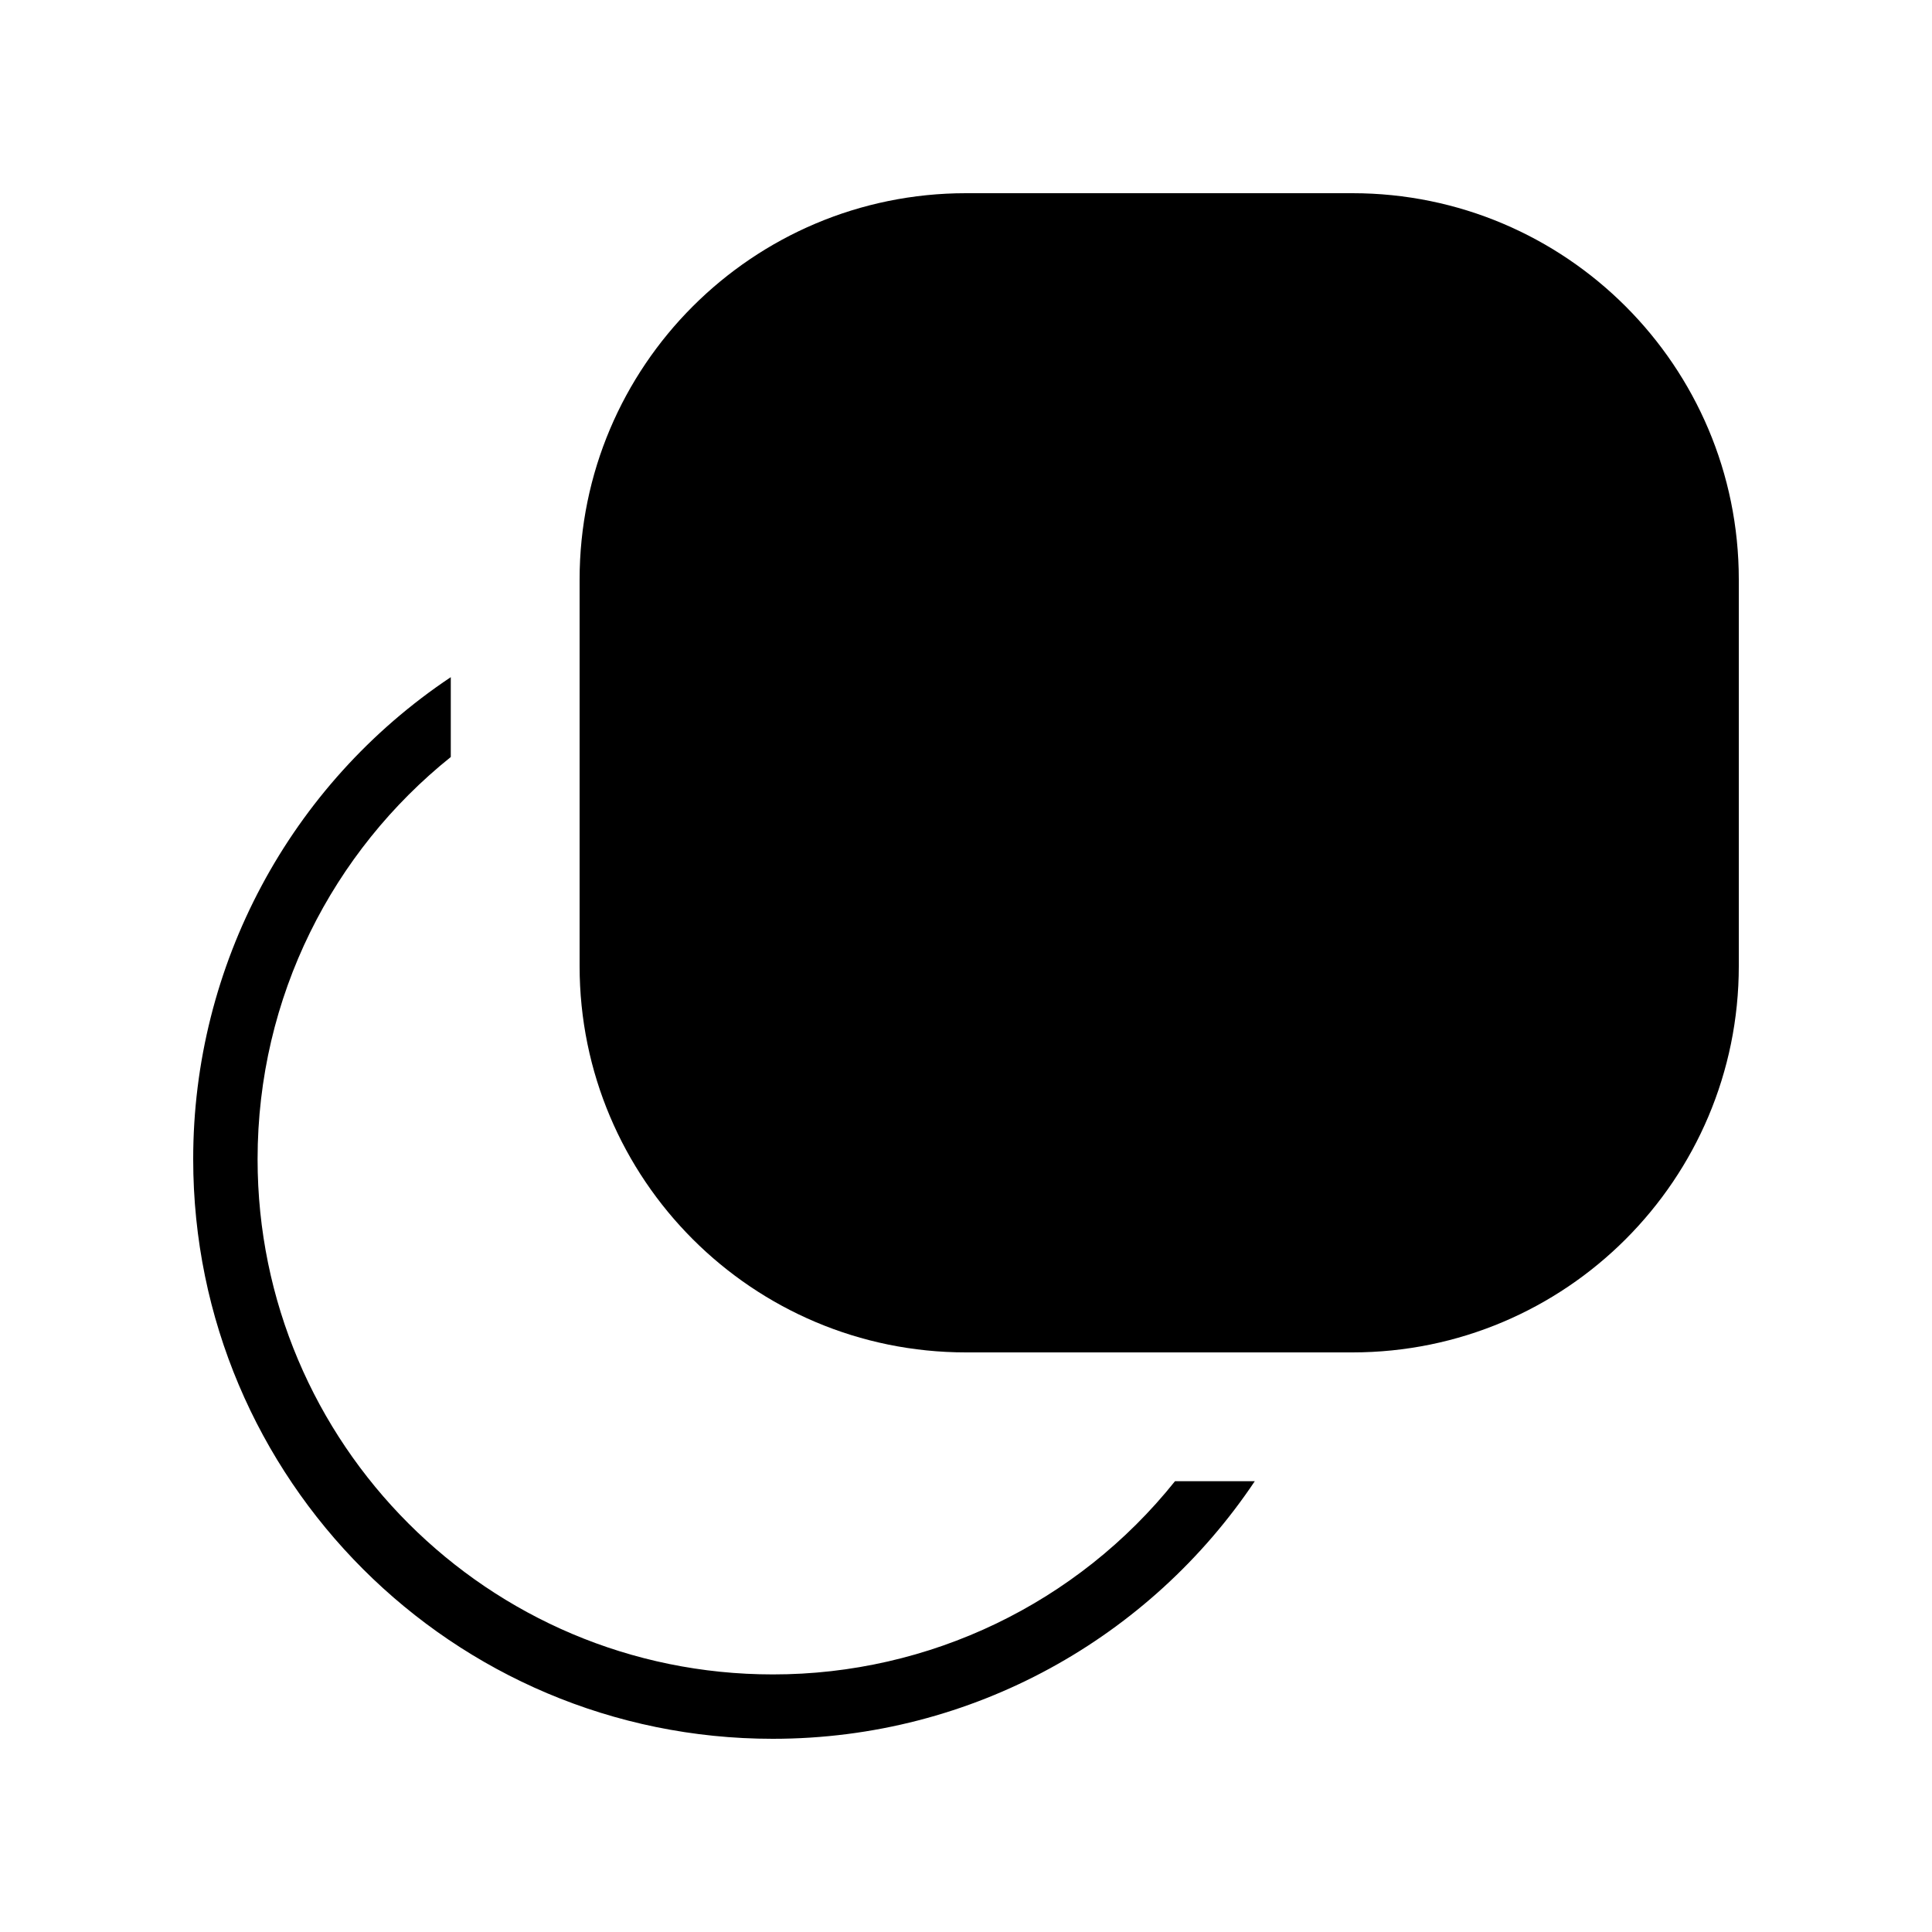
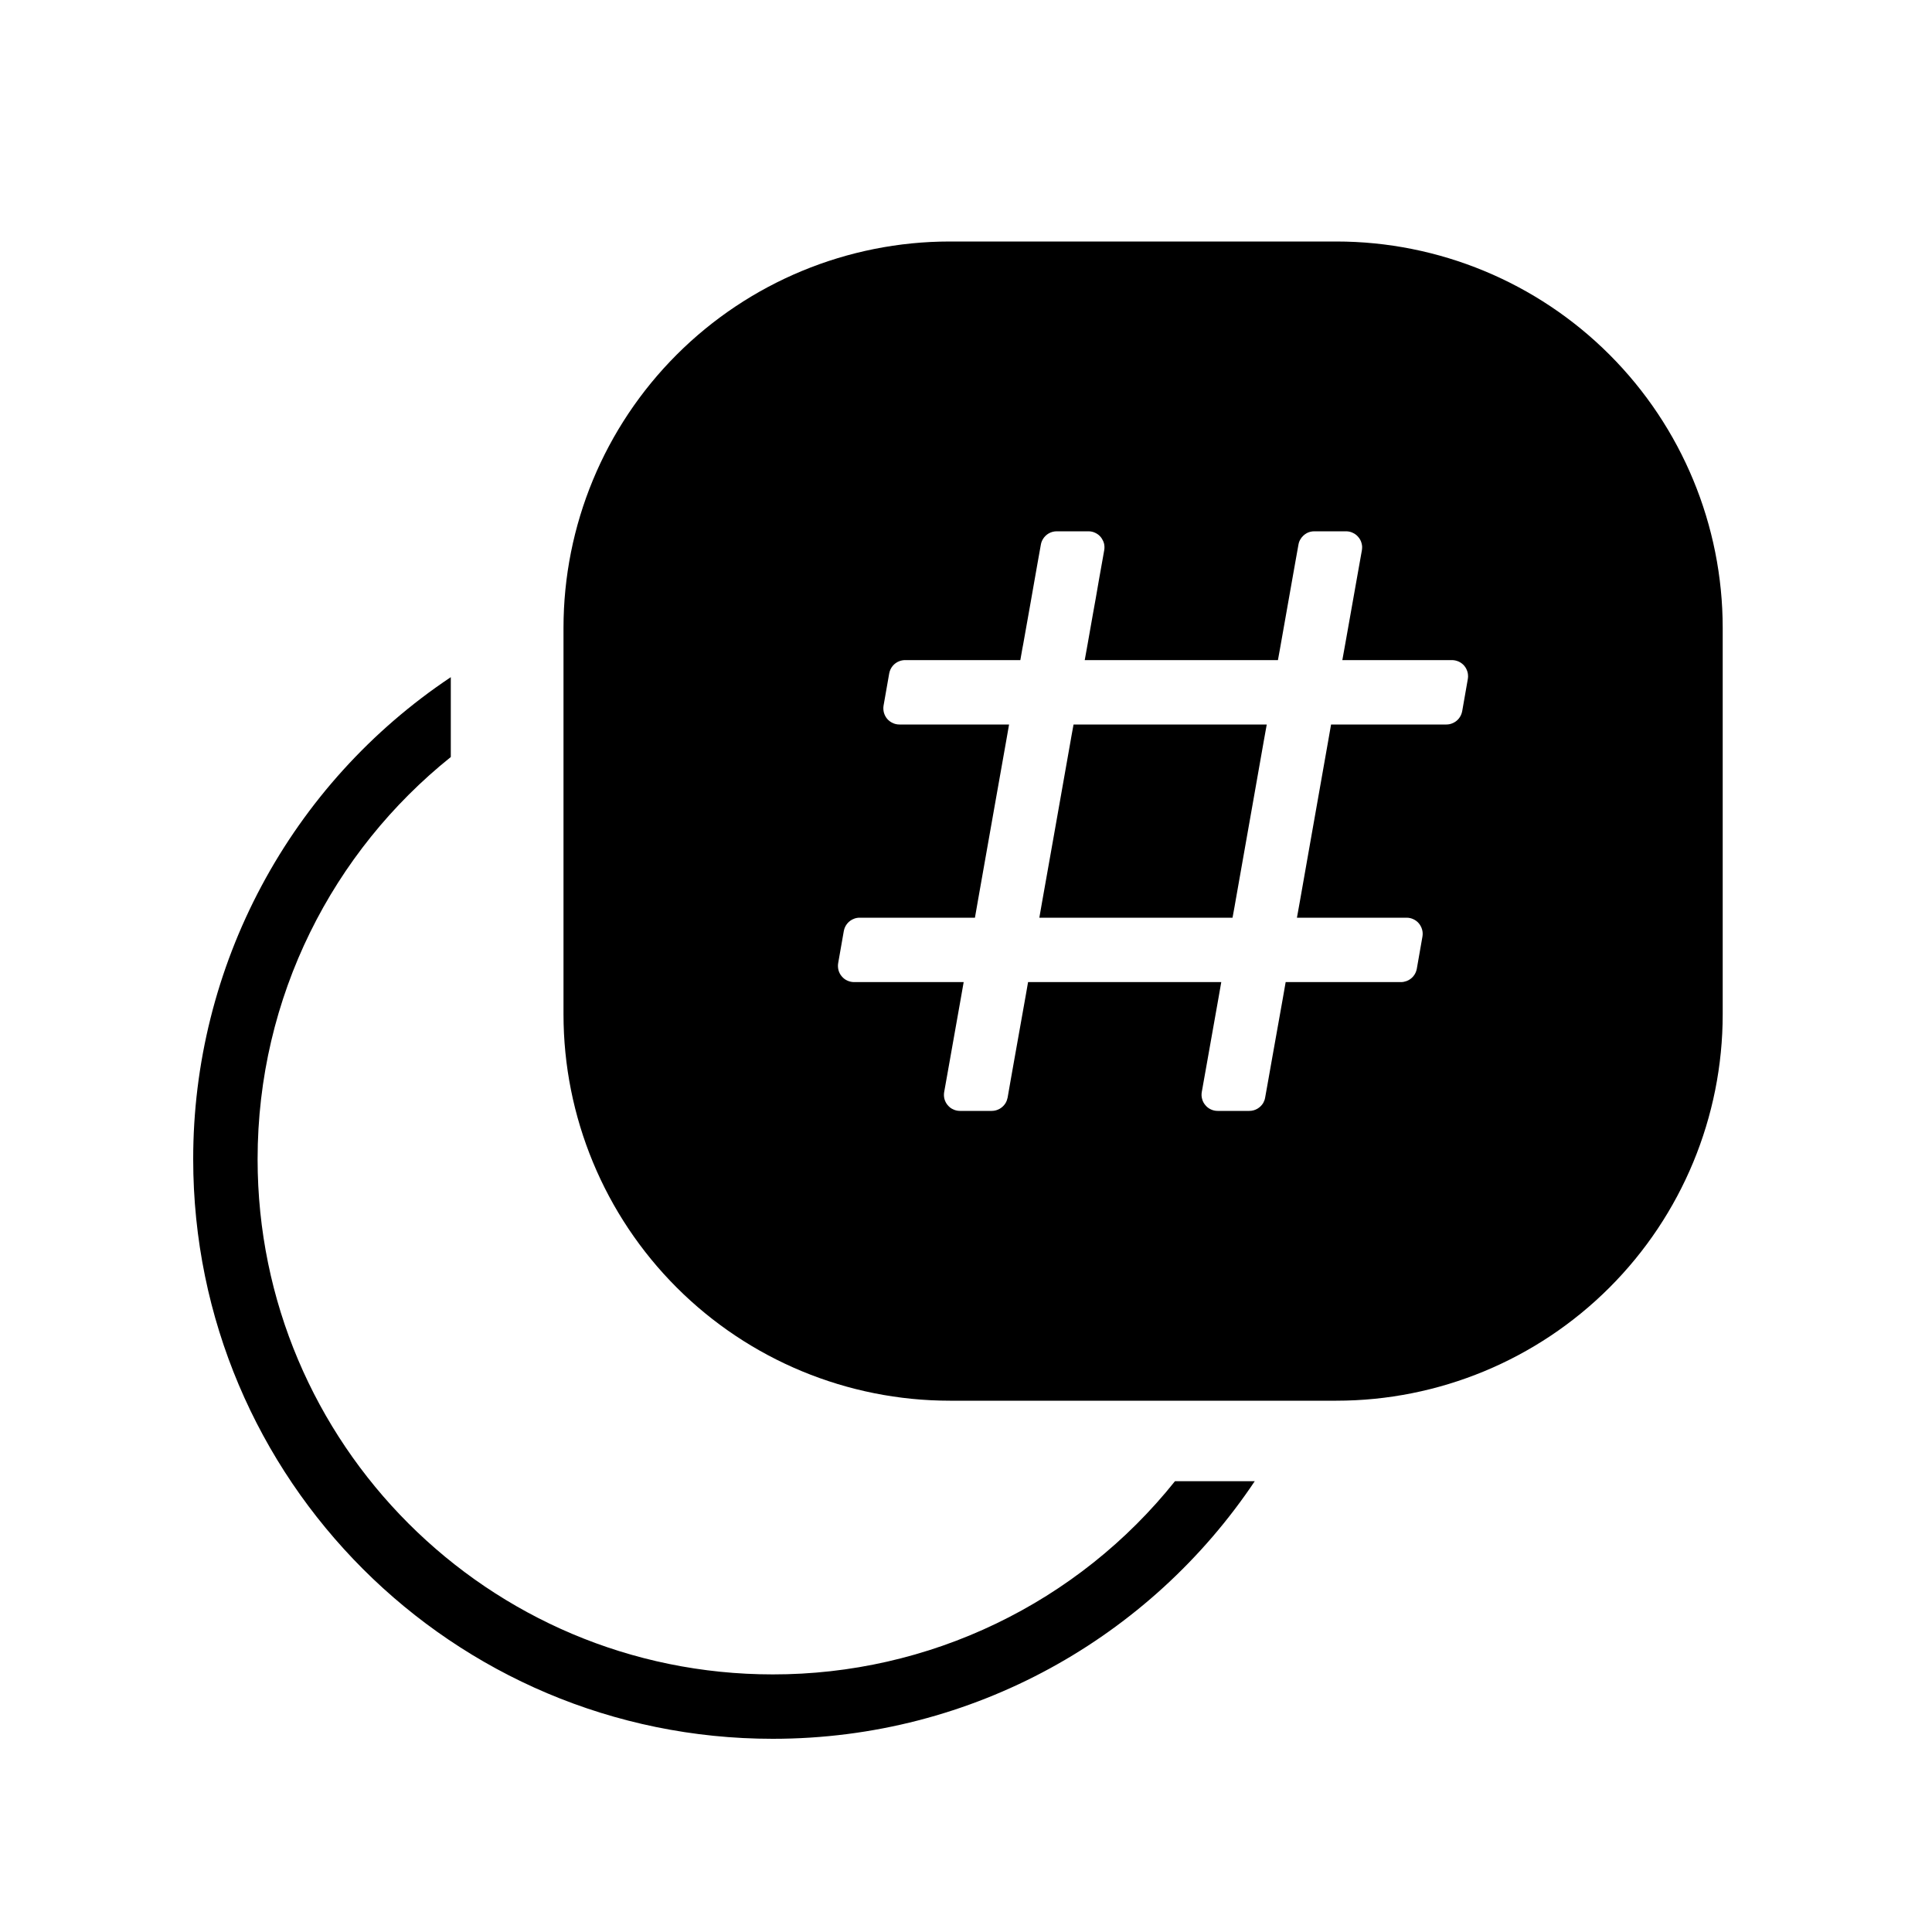
- <svg xmlns="http://www.w3.org/2000/svg" viewBox="0 0 40 40">
-   <path d="M20 4a8 8 0 0 0-8 8v8a8 8 0 0 0 8 8h8a8 8 0 0 0 8-8v-8a8 8 0 0 0-8-8h-8Zm-.404 17.608a.333.333 0 0 0 .328.392h.657c.161 0 .3-.116.328-.275l.424-2.392h4l-.403 2.275a.333.333 0 0 0 .328.392h.656c.162 0 .3-.116.328-.275l.425-2.392h2.386c.162 0 .3-.116.329-.275l.116-.667A.333.333 0 0 0 29.17 18H26.9l.707-4h2.386c.162 0 .3-.116.329-.276l.116-.667a.333.333 0 0 0-.328-.39h-2.27l.404-2.275a.333.333 0 0 0-.328-.392h-.657c-.161 0-.3.116-.328.275l-.424 2.392h-4l.403-2.275a.333.333 0 0 0-.328-.392h-.656c-.162 0-.3.116-.328.275l-.425 2.392h-2.386c-.162 0-.3.116-.329.276l-.116.666a.333.333 0 0 0 .328.391h2.27l-.707 4h-2.386c-.162 0-.3.116-.329.276l-.116.666a.333.333 0 0 0 .328.391H20l-.404 2.275ZM21.566 18l.708-4h4l-.707 4h-4Z" fill="B9BBBE" />
-   <path d="M9.333 14.02A11.988 11.988 0 0 0 4 24c0 6.627 5.373 12 12 12 4.16 0 7.826-2.117 9.979-5.333h-1.652a10.647 10.647 0 0 1-8.327 4C10.109 34.667 5.333 29.89 5.333 24c0-3.369 1.562-6.372 4-8.327V14.02Z" fill="B9BBBE" />
+ <svg xmlns="http://www.w3.org/2000/svg" width="24" height="24" viewBox="0 0 24 24" fill="none">
+   <path d="M5.6 8.412C4.615 9.069 3.807 9.96 3.249 11.005C2.691 12.049 2.399 13.216 2.4 14.4C2.4 18.376 5.624 21.6 9.6 21.6C12.096 21.6 14.296 20.33 15.587 18.4H14.596C13.997 19.15 13.237 19.755 12.372 20.17C11.507 20.586 10.56 20.801 9.6 20.8C6.065 20.8 3.2 17.934 3.2 14.4C3.2 12.379 4.137 10.577 5.6 9.404V8.412Z" fill="black" />
+   <path fill-rule="evenodd" clip-rule="evenodd" d="M8.406 4.406C9.306 3.506 10.527 3 11.8 3H16.6C17.873 3 19.094 3.506 19.994 4.406C20.894 5.306 21.4 6.527 21.4 7.8V12.6C21.4 13.873 20.894 15.094 19.994 15.994C19.094 16.894 17.873 17.4 16.6 17.4H11.8C10.527 17.4 9.306 16.894 8.406 15.994C7.506 15.094 7 13.873 7 12.6V7.8C7 6.527 7.506 5.306 8.406 4.406ZM12.911 12.2H12.985H12.987H14.155H14.954H14.956H15.171L15.136 12.4L15.036 12.963L14.994 13.2L14.941 13.497L14.941 13.498L14.929 13.565C14.924 13.594 14.925 13.623 14.933 13.651C14.94 13.68 14.954 13.706 14.973 13.728C14.991 13.751 15.015 13.769 15.041 13.781C15.068 13.794 15.097 13.8 15.126 13.8H15.52C15.592 13.8 15.656 13.761 15.692 13.702L15.693 13.7C15.704 13.68 15.712 13.659 15.716 13.635L15.752 13.434L15.799 13.168L15.936 12.4L15.947 12.337L15.971 12.2H16.111H16.186H16.186H16.944H17.194H17.403C17.428 12.2 17.451 12.195 17.473 12.187C17.538 12.163 17.587 12.106 17.6 12.035L17.67 11.635C17.675 11.606 17.674 11.576 17.666 11.548C17.662 11.533 17.656 11.518 17.648 11.504C17.642 11.492 17.635 11.482 17.626 11.471C17.608 11.449 17.584 11.431 17.558 11.419C17.531 11.406 17.502 11.4 17.473 11.4H17.403H17.127H16.874H16.328H16.327H16.111L16.147 11.2L16.288 10.4L16.5 9.2L16.511 9.137L16.535 9H16.675H16.749H16.751H17.508H17.758H17.967C17.991 9 18.015 8.996 18.037 8.987C18.102 8.963 18.151 8.906 18.164 8.834L18.234 8.434C18.237 8.417 18.238 8.4 18.236 8.383C18.235 8.371 18.233 8.359 18.23 8.348C18.222 8.32 18.209 8.294 18.19 8.271C18.171 8.249 18.148 8.231 18.122 8.219C18.095 8.207 18.066 8.2 18.037 8.2H17.967H17.691H17.438H16.892H16.891H16.675L16.711 8L16.811 7.437L16.853 7.2L16.906 6.902L16.918 6.835C16.92 6.821 16.921 6.806 16.921 6.791C16.92 6.777 16.918 6.762 16.914 6.749C16.907 6.72 16.893 6.694 16.874 6.672C16.855 6.649 16.832 6.631 16.805 6.619C16.779 6.606 16.75 6.6 16.721 6.6H16.326C16.293 6.6 16.261 6.608 16.233 6.623C16.201 6.641 16.174 6.666 16.155 6.698L16.154 6.7C16.142 6.719 16.134 6.741 16.13 6.765L16.094 6.966L16.047 7.231L15.911 8L15.9 8.062L15.875 8.2H15.736H15.661H15.659H14.491H13.692H13.691H13.475L13.511 8L13.578 7.62L13.611 7.437L13.652 7.2L13.705 6.903L13.705 6.902L13.717 6.835C13.722 6.806 13.721 6.777 13.714 6.749C13.709 6.73 13.701 6.713 13.691 6.697C13.686 6.688 13.68 6.679 13.674 6.672C13.655 6.649 13.632 6.631 13.605 6.619C13.579 6.606 13.55 6.6 13.52 6.6H13.127C13.054 6.6 12.99 6.639 12.955 6.698L12.954 6.7C12.942 6.72 12.934 6.742 12.93 6.765L12.894 6.966L12.847 7.232L12.803 7.483L12.711 8L12.699 8.063L12.675 8.2H12.535H12.461H12.46H11.703H11.453H11.243C11.219 8.2 11.195 8.205 11.173 8.213C11.108 8.237 11.059 8.294 11.046 8.366L10.976 8.765C10.971 8.794 10.973 8.824 10.98 8.852C10.988 8.88 11.001 8.906 11.02 8.929C11.039 8.951 11.062 8.969 11.089 8.981C11.115 8.994 11.144 9 11.173 9H11.243H11.52H11.773H12.318H12.32H12.535L12.5 9.2L12.358 10L12.146 11.2L12.135 11.263L12.111 11.4H11.971H11.897H11.895H11.139H10.889H10.679C10.655 11.4 10.631 11.404 10.609 11.413C10.544 11.437 10.495 11.494 10.482 11.566L10.412 11.965C10.407 11.994 10.409 12.024 10.416 12.052C10.424 12.08 10.437 12.106 10.456 12.128C10.475 12.151 10.498 12.169 10.525 12.181C10.551 12.193 10.58 12.2 10.609 12.2H10.679H10.956H11.209H11.754H11.755H11.971L11.936 12.4L11.836 12.963L11.794 13.2L11.741 13.498L11.729 13.565C11.724 13.594 11.725 13.623 11.732 13.651C11.74 13.68 11.753 13.706 11.772 13.728C11.782 13.741 11.794 13.751 11.806 13.761C11.817 13.769 11.829 13.776 11.841 13.781C11.867 13.794 11.896 13.8 11.925 13.8H12.32C12.392 13.8 12.456 13.761 12.492 13.702L12.493 13.7C12.504 13.681 12.512 13.659 12.517 13.635L12.552 13.434L12.599 13.169L12.736 12.4L12.747 12.338L12.771 12.2H12.911ZM15.096 11.4H13.926H13.129H13.127H12.911L12.946 11.2L13.088 10.4L13.3 9.2L13.311 9.137L13.336 9H13.475H13.549H13.551H14.72H15.518H15.52H15.736L15.7 9.2L15.559 10L15.347 11.2L15.336 11.263L15.311 11.4H15.171H15.098H15.096Z" fill="black" />
</svg>
